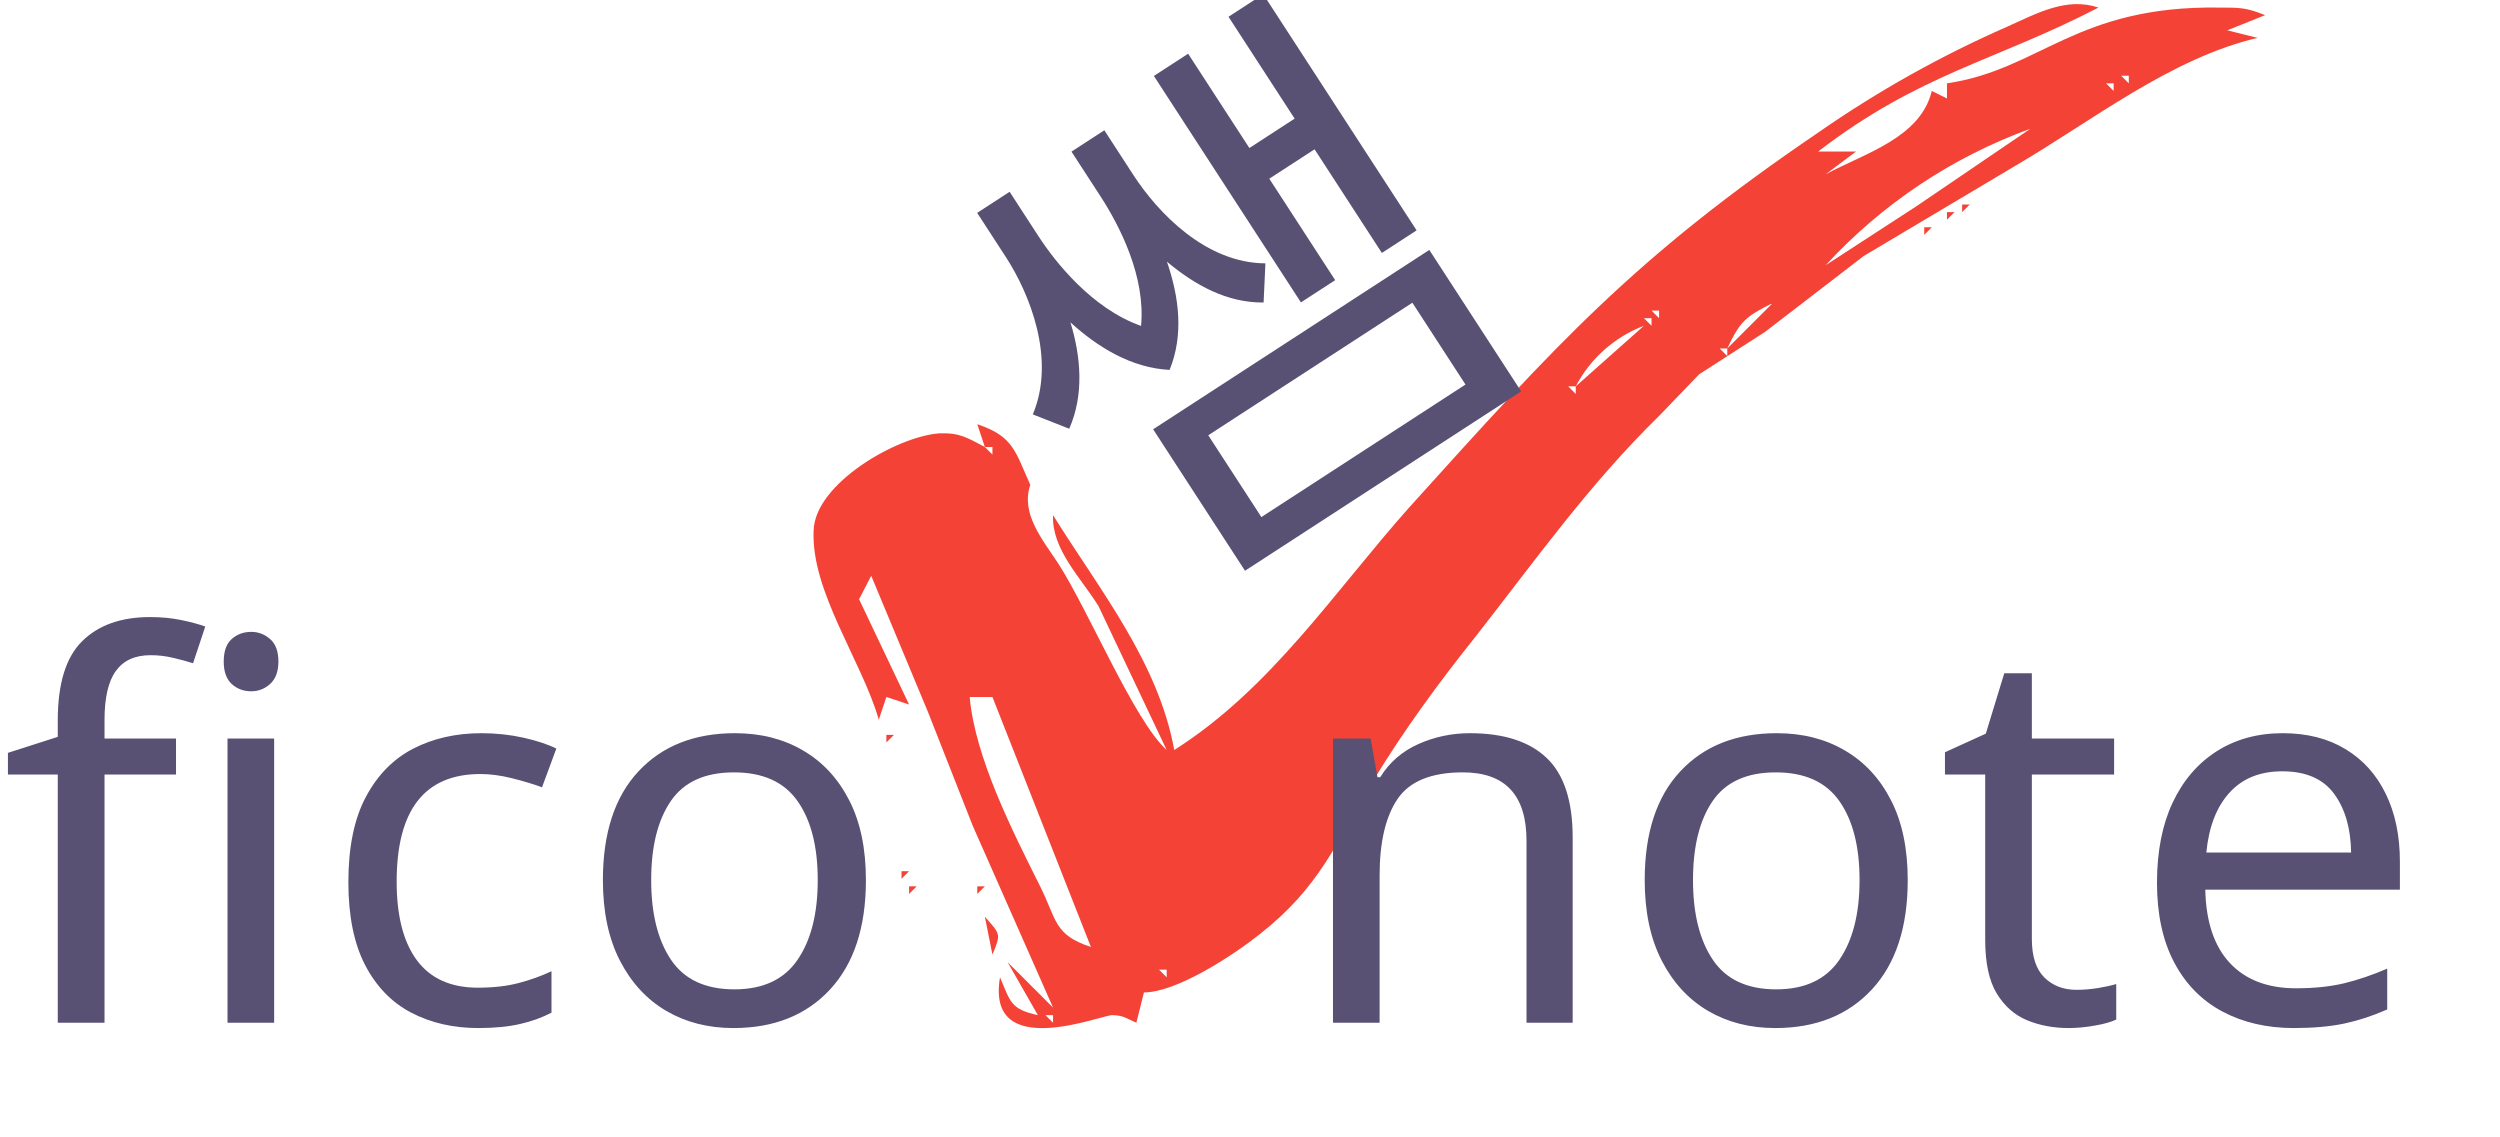
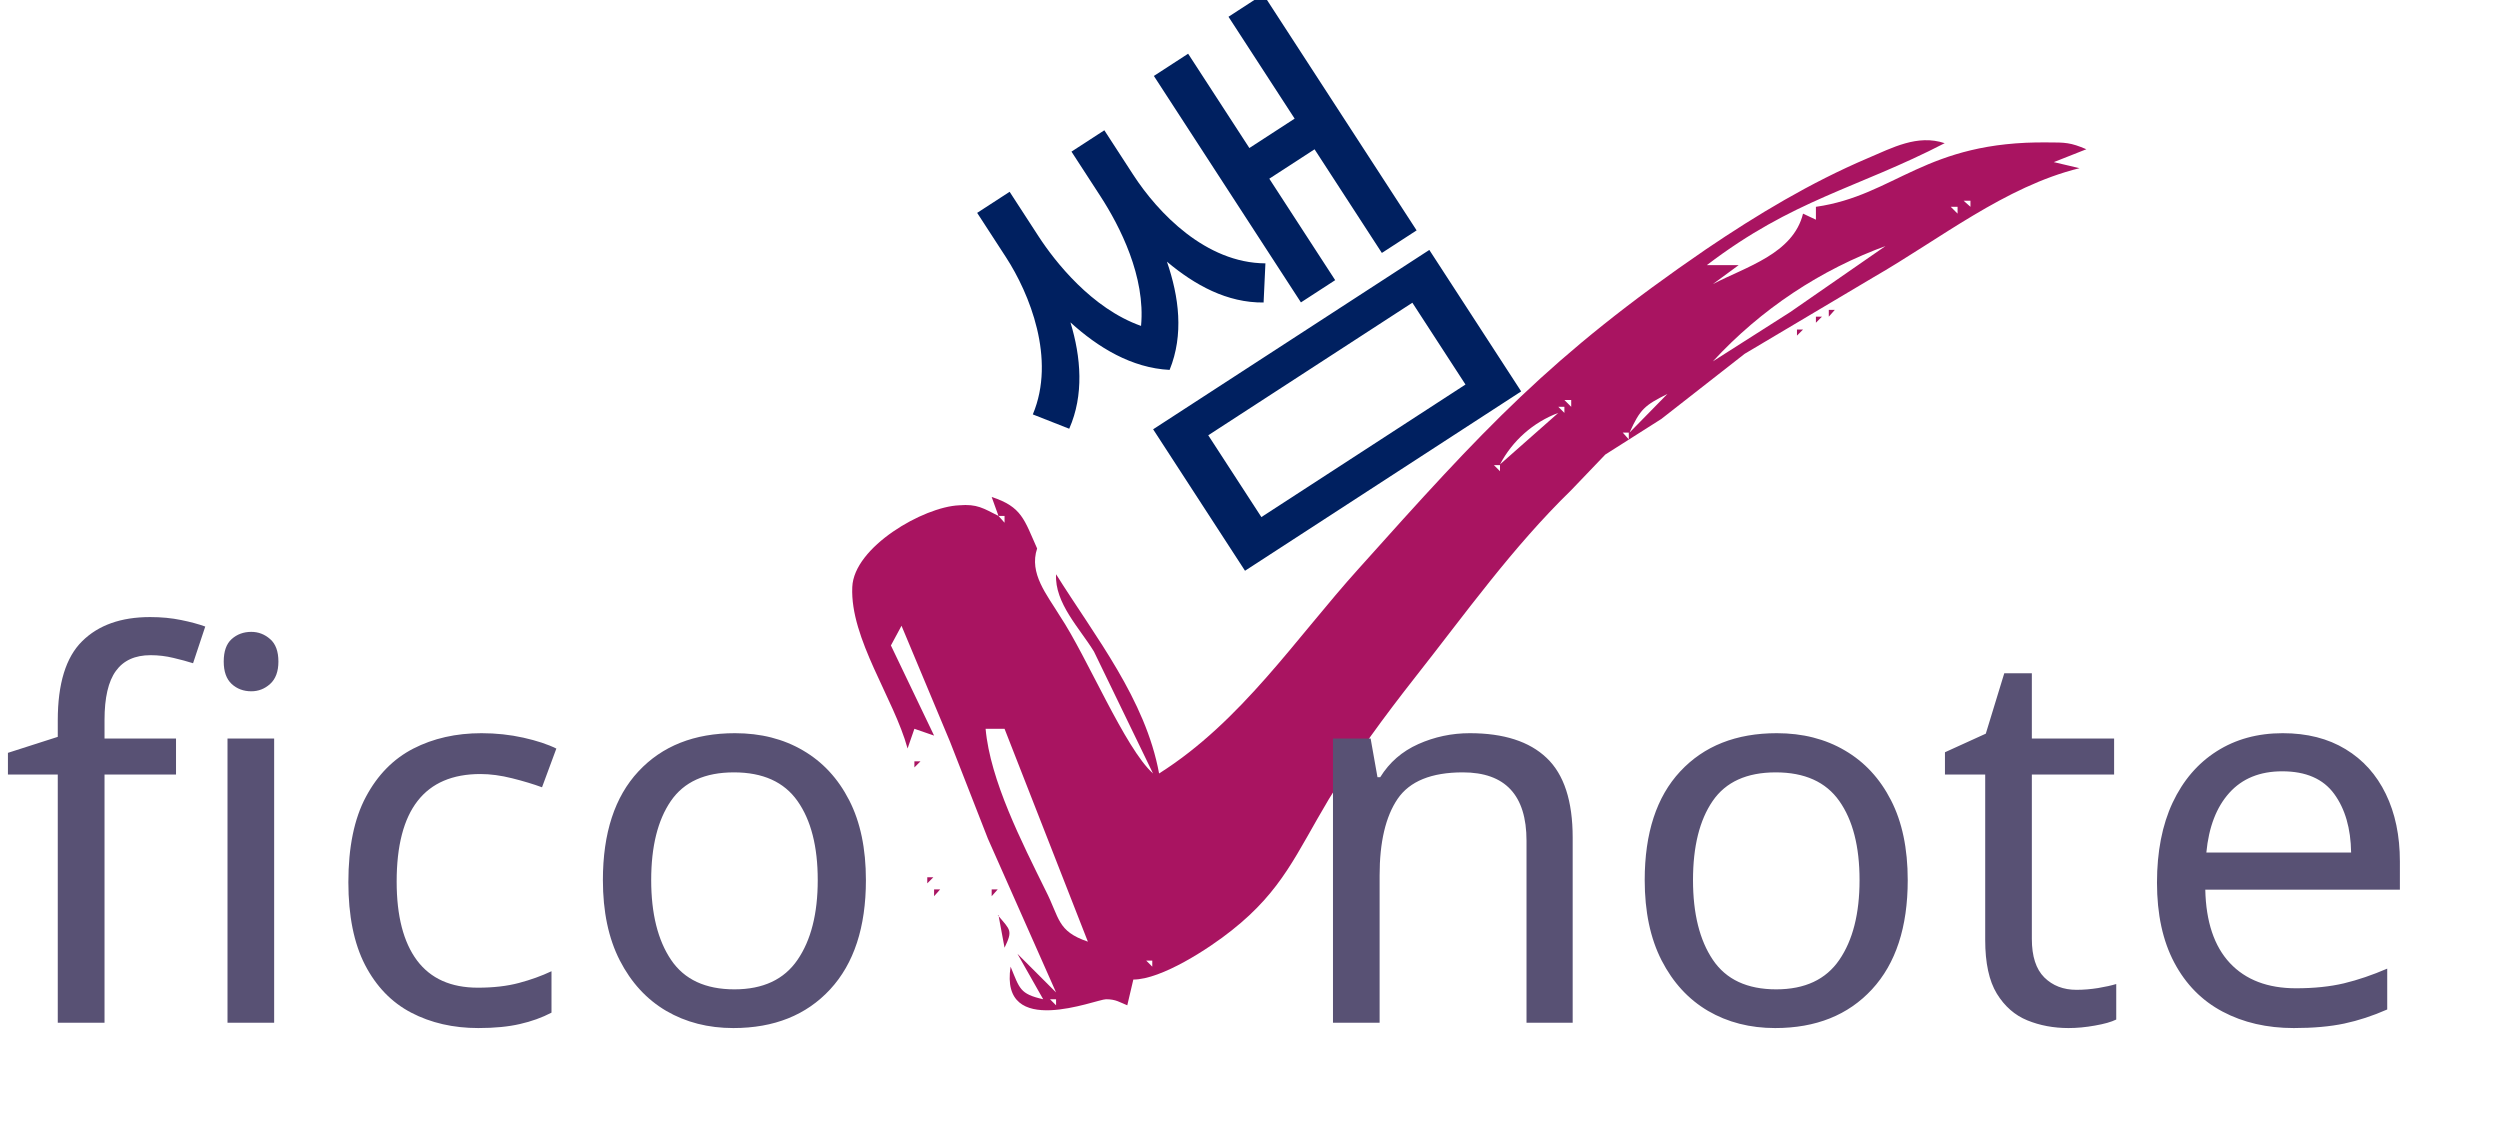
<svg xmlns="http://www.w3.org/2000/svg" viewBox="0 50 330 150">
-   <style>@font-face{font-family:"Otomanopee";src:url(https://static.findsvoc.com/font/OtomanopeeOne-Regular-min.ttf)format("truetype");font-weight:400;font-style:normal}@font-face{font-family:"Tenada";src:url(https://static.findsvoc.com/font/Tenada-min.ttf)format("truetype");font-weight:400;font-style:normal}</style>
+   <style>@font-face{font-family:"Otomanopee";src:url(https://static.findsvoc.com/font/OtomanopeeOne-Regular-min.ttf)format("truetype");font-weight:400;font-style:normal}@font-face{font-family:"Gothic_Goding";src:url(https://cdn.jsdelivr.net/gh/projectnoonnu/naverfont_05@1.0/Gothic_Goding.woff)format("woff");font-weight:400;font-style:normal}</style>
  <text y="185" fill="#585174" font-family="Otomanopee" font-size="70">fico</text>
-   <path fill="#f44336" d="M155 149c12.8-8.1 21.2-21 31-32 19.4-21.5 29.7-33 54-49.5a147 147 0 0 1 25-14c4-1.8 7.8-3.9 12-2.5-13.7 7.1-23.6 8.7-37 19h5l-4 3c5.2-2.8 12.5-4.8 14-11l2 1v-2c12.3-1.8 17-10.3 36-10 2.7 0 3.5 0 6 1l-5 2 4 1c-11.5 2.7-21.9 11-32 16.9l-20 11.9-13 10-8.7 5.6-5.3 5.5c-9.2 9-16.3 19-24.2 29.1-4.8 6-9.5 12.4-13.5 19-5 8.4-7.1 14.1-15 20.3-3.5 2.8-11 7.7-15.3 7.7l-1 4c-1.2-.5-1.7-1-3.2-1-1.5 0-16.7 6.2-14.8-5 1.4 3.3 1.4 4.2 5 5l-4-7 6 6-10.6-24-5.9-15-7.5-18-1.6 3.1L120 143l-3-1-1 3c-2.2-7.7-9-17-8.6-25 .2-6.2 11-12.4 16.6-12.8 2.7-.1 3.7.6 6 1.8l-1-3c4.8 1.6 5 3.6 7 8-1.3 3.8 1.6 7.2 3.7 10.4 4.1 6.4 10 20.7 14.3 24.6l-9-19c-2.3-3.7-6.2-7.5-6-12 6.1 9.8 13.9 19.4 16 31Zm126-89h-1l1 1v-1Zm-2 1h-1l1 1v-1Zm-11 6a68.4 68.4 0 0 0-27 18l12-7.8L268 67Zm-9 10h1l-1 1v-1Zm-2 1h1l-1 1v-1Zm-3 2h1l-1 1v-1Zm-16 7-4 3 4-3Zm-15 1-4 3 4-3Zm11 2c-3.6 1.8-4.3 2.4-6 6l6-6Zm-15 1h-1l1 1v-1Zm-1 1h-1l1 1v-1Zm-1 1a17 17 0 0 0-9 8l9-8Zm11 3h-1l1 1v-1Zm-20 5h-1l1 1v-1Zm-77 8h-1l1 1v-1Zm0 33h-3c.7 8 5.7 17.8 9.3 25 2.2 4.4 1.8 6.4 6.7 8l-13-33Zm-14 5h1l-1 1v-1Zm2 18h1l-1 1v-1Zm6 1-2 4 2-4Zm-5 1h1l-1 1v-1Zm9 0h1l-1 1v-1Zm1 4c2 2.3 2.2 2.2 1 5l-1-5Zm24 7h-1l1 1v-1Zm-15 6h-1l1 1v-1Z" />
-   <text x="55" y="190" fill="#585174" font-family="Tenada" font-size="70" textLength="70" transform="rotate(-33)">쌤</text>
+   <path fill="#a91461" d="M153 152.1c10.9-6.9 18-17.8 26.4-27.1 16.4-18.3 25.2-28 45.8-42.1 6.8-4.6 13.8-8.8 21.3-12 3.3-1.4 6.6-3.2 10.2-2-11.6 6-20 7.4-31.4 16.1h4.2l-3.4 2.5c4.4-2.3 10.6-4 11.9-9.3l1.7.8v-1.7c10.5-1.5 14.4-8.7 30.6-8.5 2.3 0 3 0 5.1.9l-4.3 1.7 3.4.8c-9.8 2.4-18.5 9.4-27.2 14.4l-17 10.1-11 8.6-7.4 4.7-4.5 4.7c-7.8 7.6-13.9 16.2-20.6 24.7-4 5.1-8 10.5-11.4 16.1-4.3 7.2-6.1 12-12.8 17.3-3 2.4-9.3 6.5-13 6.5l-.8 3.4c-1-.4-1.5-.8-2.8-.8-1.3 0-14.1 5.3-12.6-4.3 1.2 2.9 1.2 3.6 4.3 4.3l-3.4-6 5.1 5.1-9-20.3-5-12.8-6.4-15.3-1.4 2.6 5.7 11.9-2.6-.9-.9 2.6c-1.8-6.6-7.6-14.5-7.3-21.3.2-5.3 9.4-10.6 14.1-10.8 2.4-.2 3.2.4 5.2 1.4l-.9-2.5c4 1.3 4.3 3 6 6.8-1.1 3.3 1.3 6.1 3 8.9 3.6 5.4 8.6 17.5 12.3 20.8l-7.8-16.1c-1.9-3.1-5.2-6.4-5-10.2 5.2 8.3 11.8 16.5 13.6 26.3Zm107.1-75.6h-.9l.9.8v-.8Zm-1.7.8h-.9l.9.9v-.9Zm-9.3 5.1a58.2 58.2 0 0 0-23 15.3l10.2-6.5 12.7-8.8Zm-7.7 8.5h.8l-.8.9V91Zm-1.7.9h.8l-.8.8v-.8Zm-2.5 1.7h.8l-.8.8v-.8Zm-13.7 6-3.3 2.5 3.3-2.5Zm-12.7.8-3.4 2.5 3.4-2.5Zm9.3 1.7c-3 1.5-3.6 2-5 5.1l5-5.1Zm-12.7.8h-.9l.9.9v-.9Zm-.9.9h-.8l.8.8v-.8Zm-.8.8a14.4 14.4 0 0 0-7.7 6.8l7.7-6.8Zm9.3 2.6h-.8l.8.9v-.9Zm-17 4.3h-.8l.8.8v-.9Zm-65.4 6.7h-.8l.8.9v-.9Zm0 28.1h-2.5c.6 6.8 4.8 15 7.9 21.3 1.9 3.7 1.5 5.4 5.6 6.8l-11-28.1Zm-11.9 4.3h.8l-.8.8v-.9Zm1.7 15.3h.8l-.8.8v-.8Zm5.1.8-1.7 3.4 1.7-3.4Zm-4.3.8h.9l-.8.9v-.9Zm7.7 0h.8l-.8.9v-.9Zm.8 3.4c1.7 2 2 2 .9 4.3l-.8-4.3Zm20.5 6h-.9l.8.8v-.8Zm-12.8 5.1h-.8l.8.8v-.8Z" />
+   <text x="55" y="190" fill="#002060" font-family="Gothic_Goding" font-size="70" textLength="70" transform="rotate(-33)">쌤</text>
  <text x="170" y="185" fill="#585174" font-family="Otomanopee" font-size="70">note</text>
</svg>
